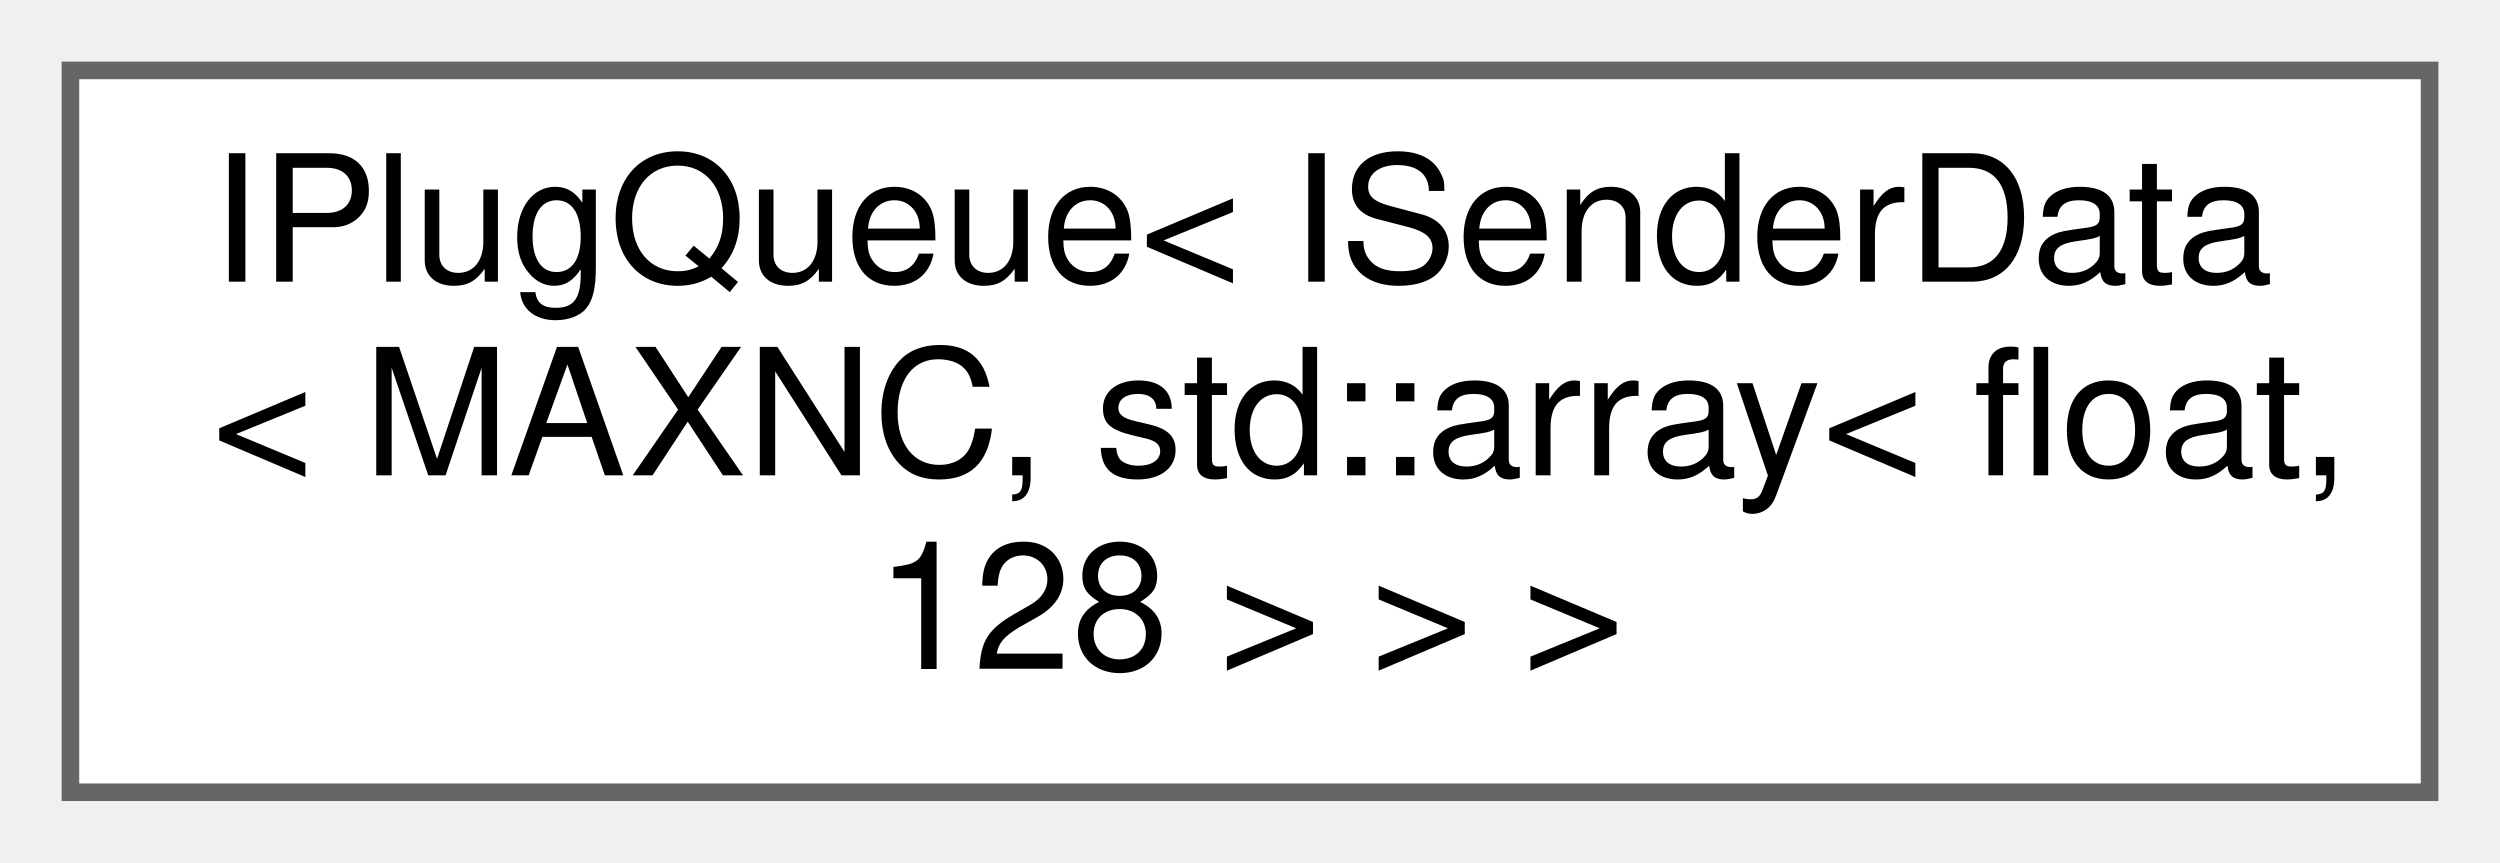
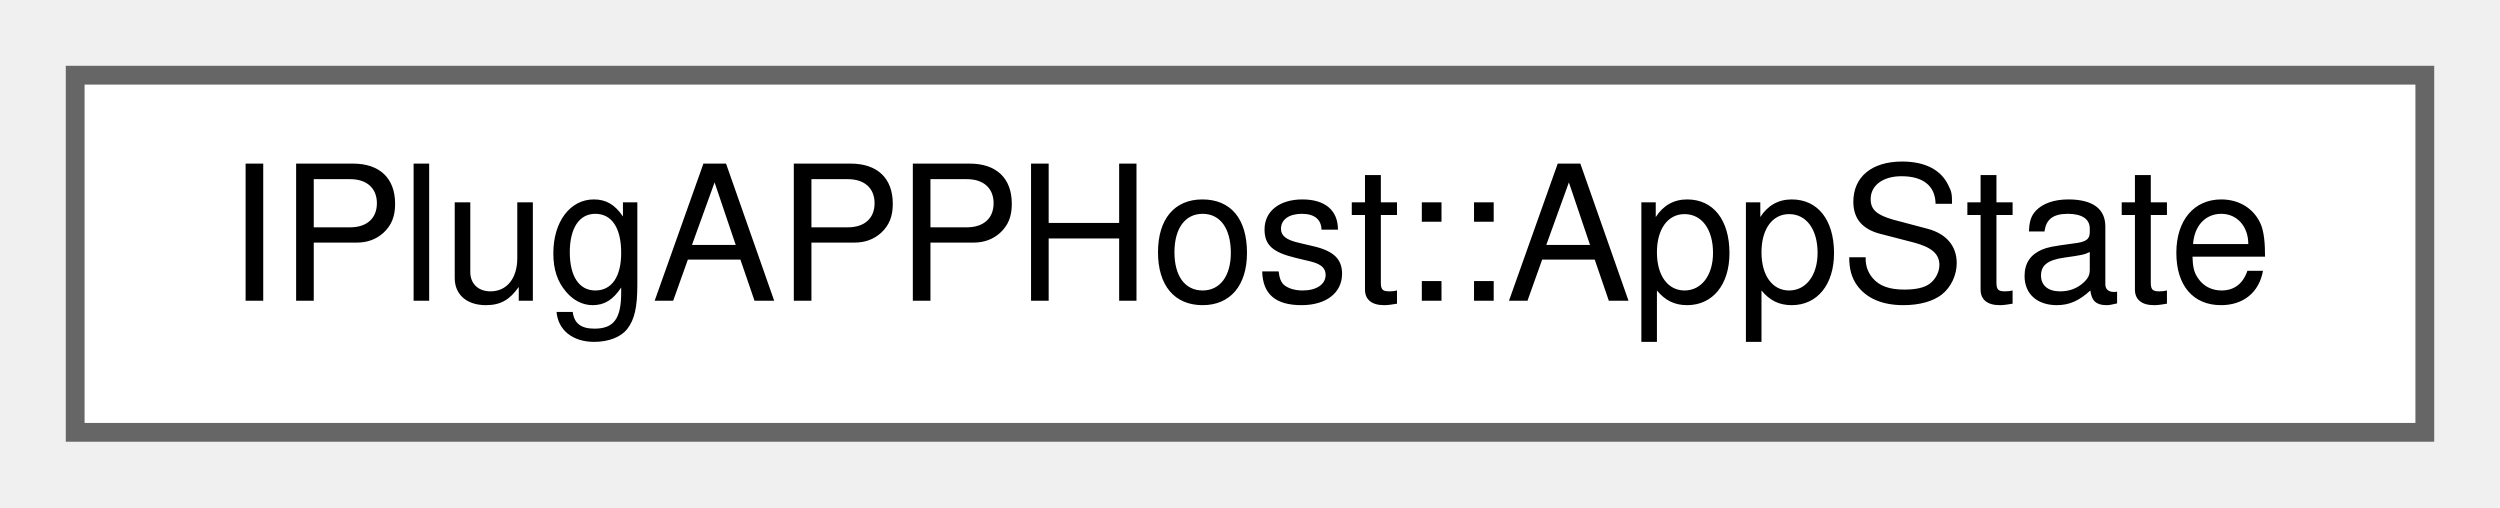
- <svg xmlns="http://www.w3.org/2000/svg" xmlns:xlink="http://www.w3.org/1999/xlink" width="142pt" height="49pt" viewBox="0.00 0.00 142.00 49.00">
-   <g id="graph0" class="graph" transform="scale(1 1) rotate(0) translate(4 45)">
+ <svg xmlns="http://www.w3.org/2000/svg" xmlns:xlink="http://www.w3.org/1999/xlink" width="133pt" height="27pt" viewBox="0.00 0.00 133.00 27.00">
+   <g id="graph0" class="graph" transform="scale(1 1) rotate(0) translate(4 23)">
    <g id="node1" class="node">
      <g id="a_node1">
-         <a xlink:href="class_i_plug_queue.html" target="_top" xlink:title=" ">
-           <polygon fill="white" stroke="#666666" points="134,-41 0,-41 0,0 134,0 134,-41" />
-           <text text-anchor="start" x="8" y="-29" font-family="Helvetica,sans-Serif" font-size="10.00">IPlugQueue&lt; ISenderData</text>
-           <text text-anchor="start" x="8" y="-18" font-family="Helvetica,sans-Serif" font-size="10.00">&lt; MAXNC, std::array&lt; float,</text>
-           <text text-anchor="middle" x="67" y="-7" font-family="Helvetica,sans-Serif" font-size="10.00"> 128 &gt; &gt; &gt;</text>
+         <a xlink:href="struct_i_plug_a_p_p_host_1_1_app_state.html" target="_top" xlink:title="Used to manage changes to app I/O.">
+           <polygon fill="white" stroke="#666666" points="125,-19 0,-19 0,0 125,0 125,-19" />
+           <text text-anchor="middle" x="62.5" y="-7" font-family="Helvetica,sans-Serif" font-size="10.00">IPlugAPPHost::AppState</text>
        </a>
      </g>
    </g>
  </g>
</svg>
